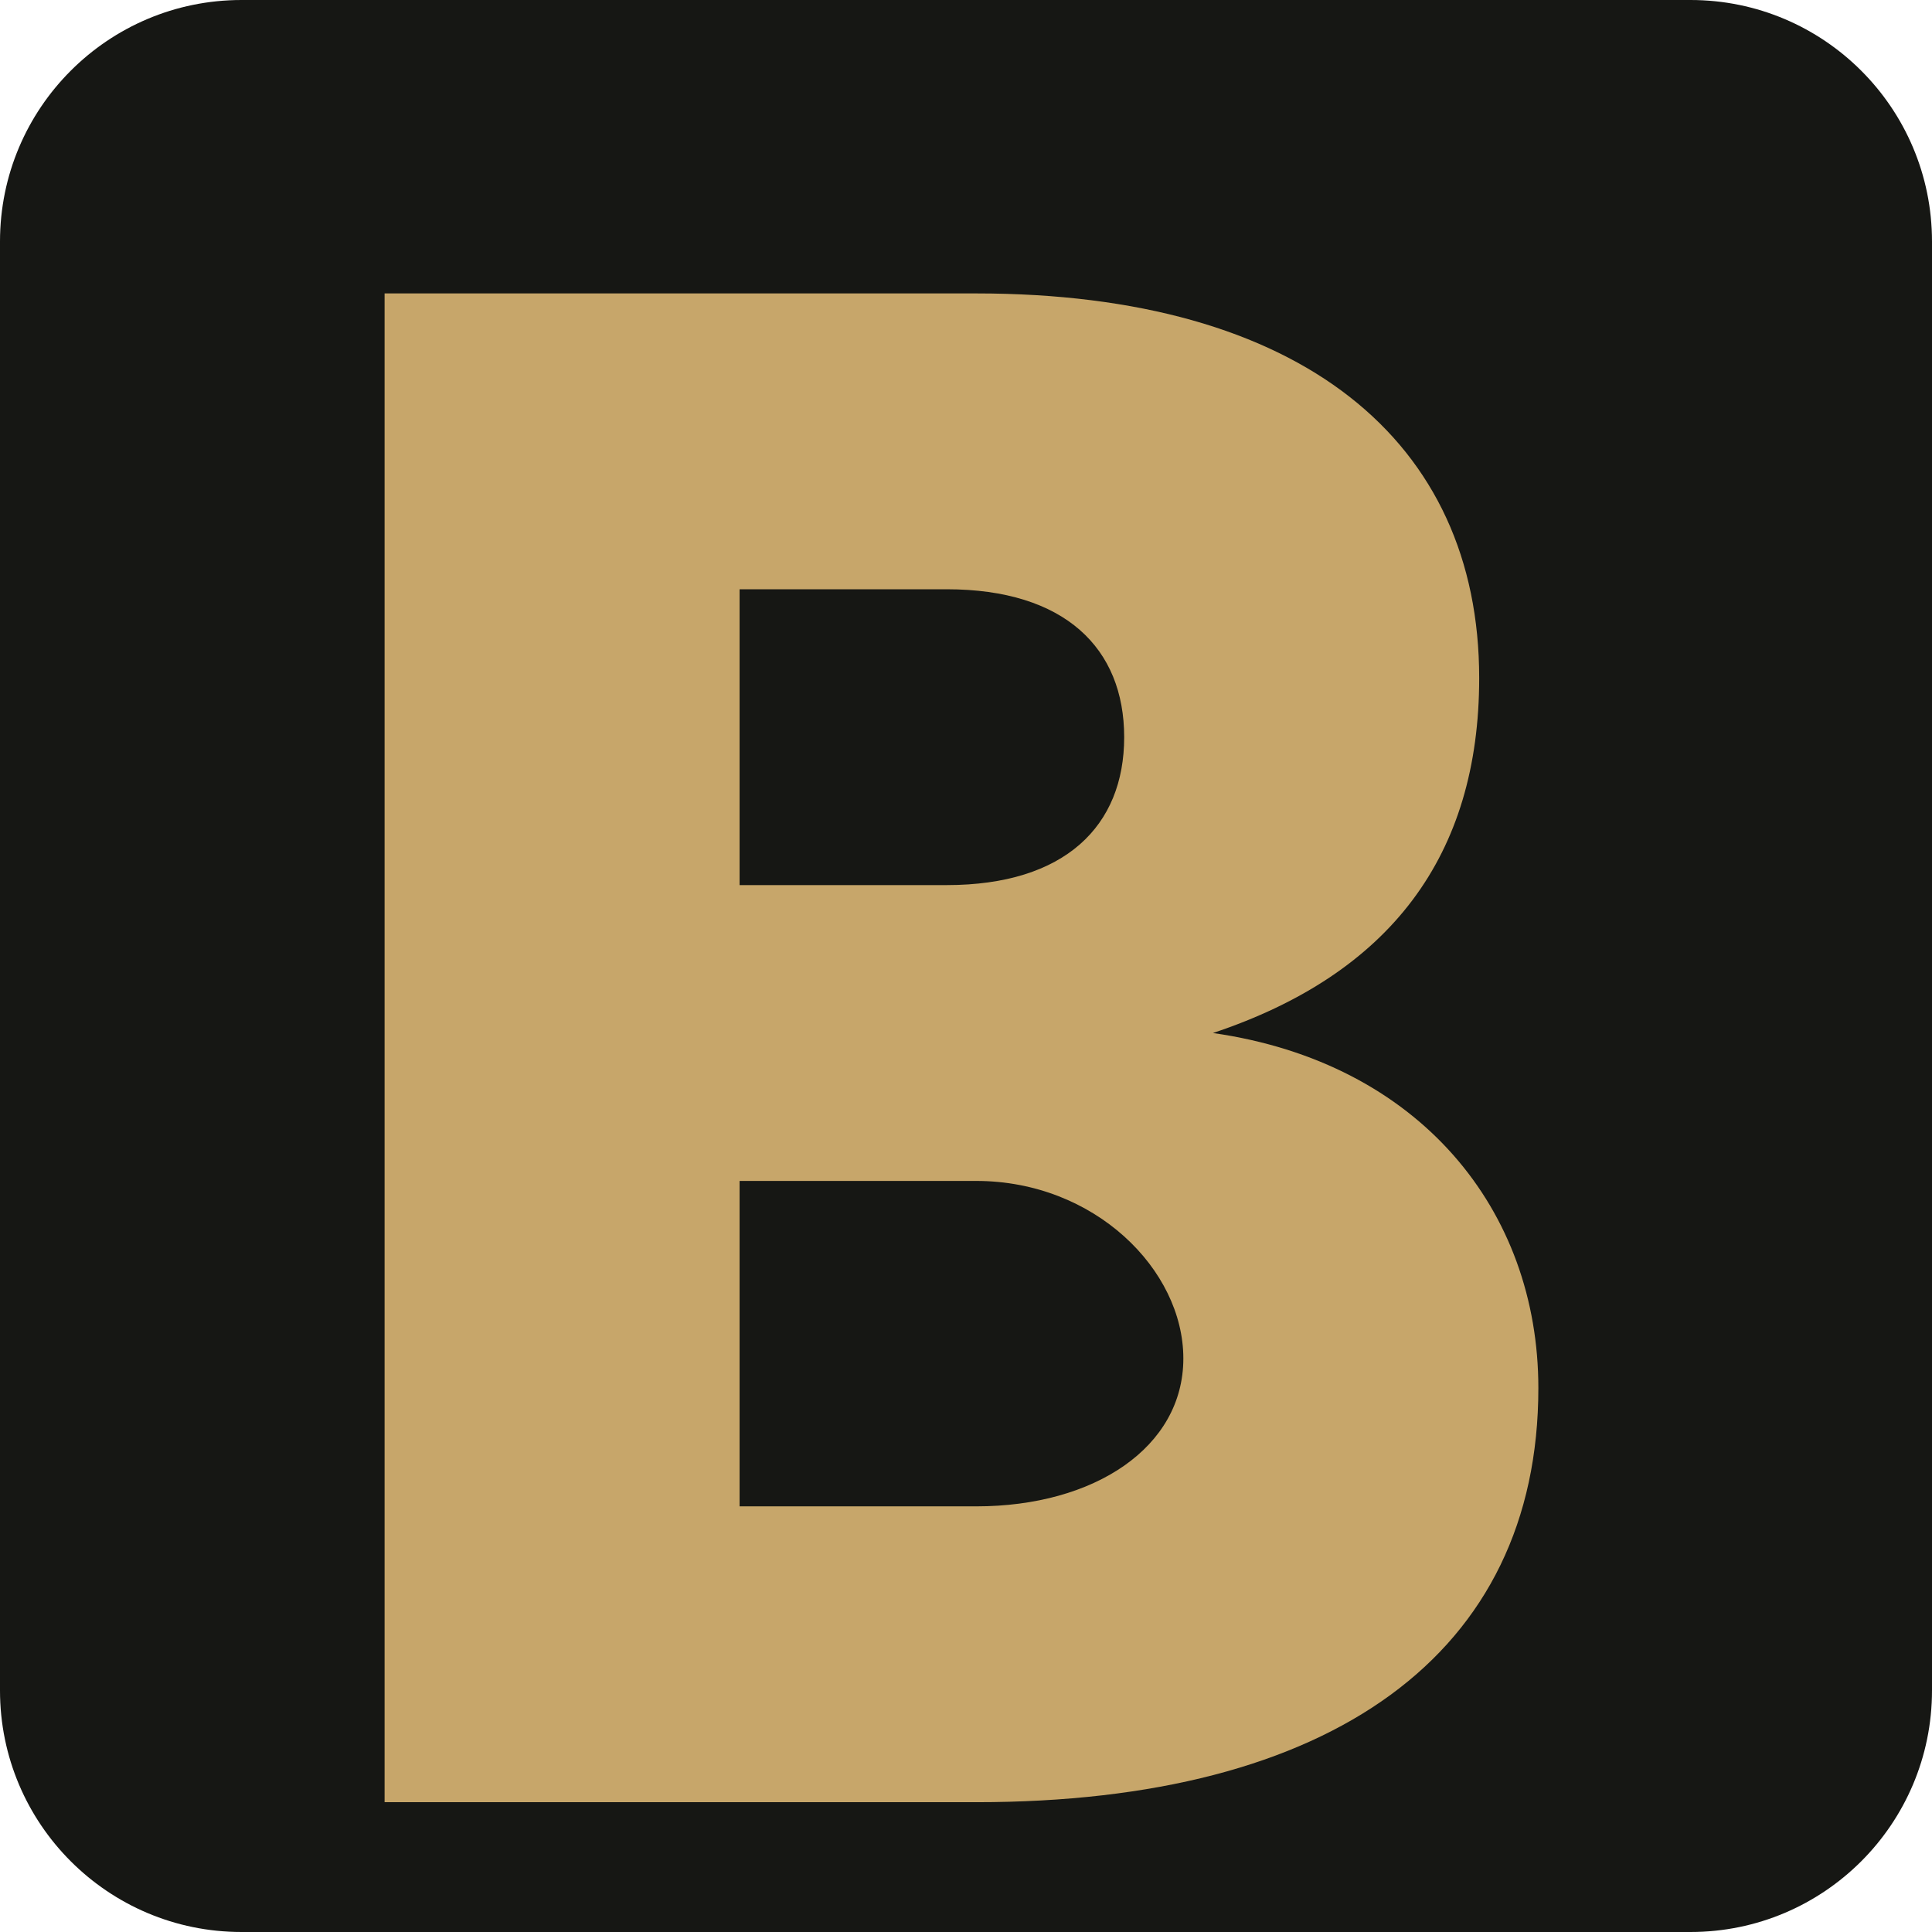
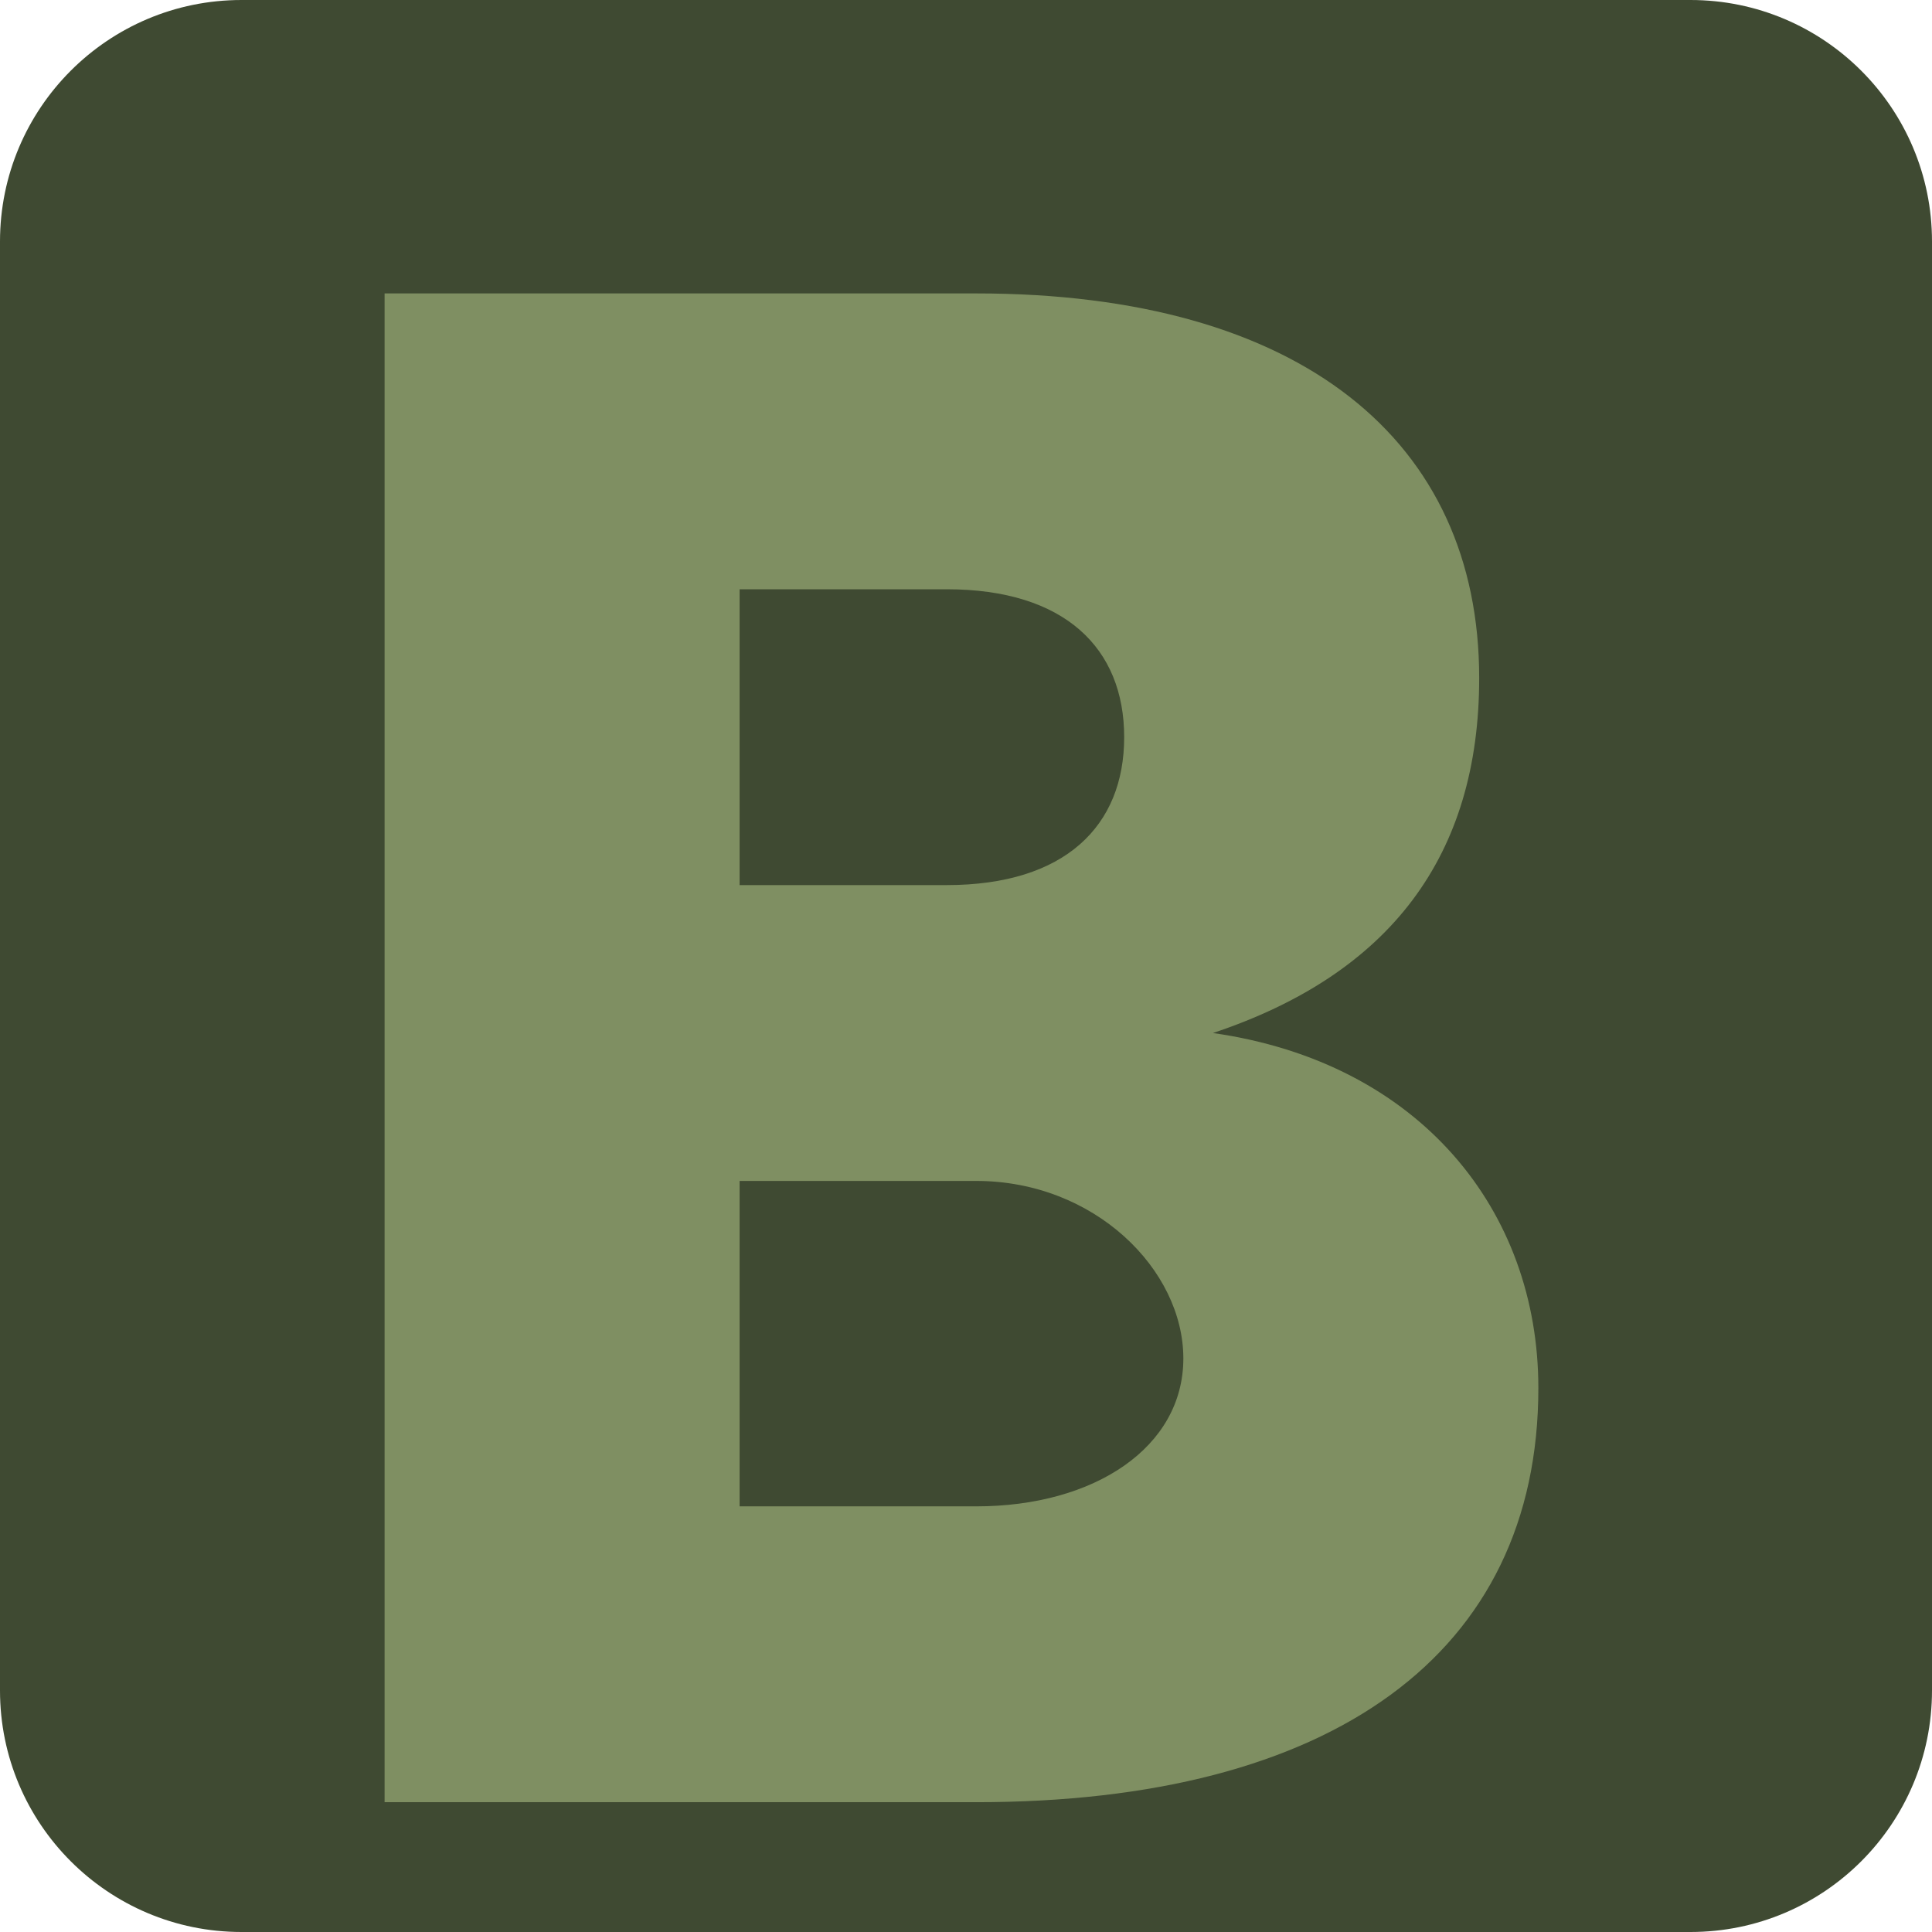
<svg xmlns="http://www.w3.org/2000/svg" viewBox="0 0 64 64">
-   <rect width="64" height="64" rx="8" fill="#161714" />
-   <path d="M13 14h20c11 0 17 5 17 13 0 6-3 10-9 12 7 1 11 6 11 12 0 9-7 14-19 14H13V14zm12 10v10h7c4 0 6-2 6-5s-2-5-6-5h-7zm0 20v11h8c4 0 7-2 7-5s-3-6-7-6h-8z" fill="#C7A66A" transform="translate(0 -4) scale(.98)" />
+   <rect width="64" height="64" rx="8" fill="#3F4A32" />
+   <path d="M13 14h20c11 0 17 5 17 13 0 6-3 10-9 12 7 1 11 6 11 12 0 9-7 14-19 14H13V14zm12 10v10h7c4 0 6-2 6-5s-2-5-6-5h-7zm0 20v11h8c4 0 7-2 7-5s-3-6-7-6h-8z" fill="#7F8F62" transform="translate(0 -4) scale(.98)" />
</svg>
